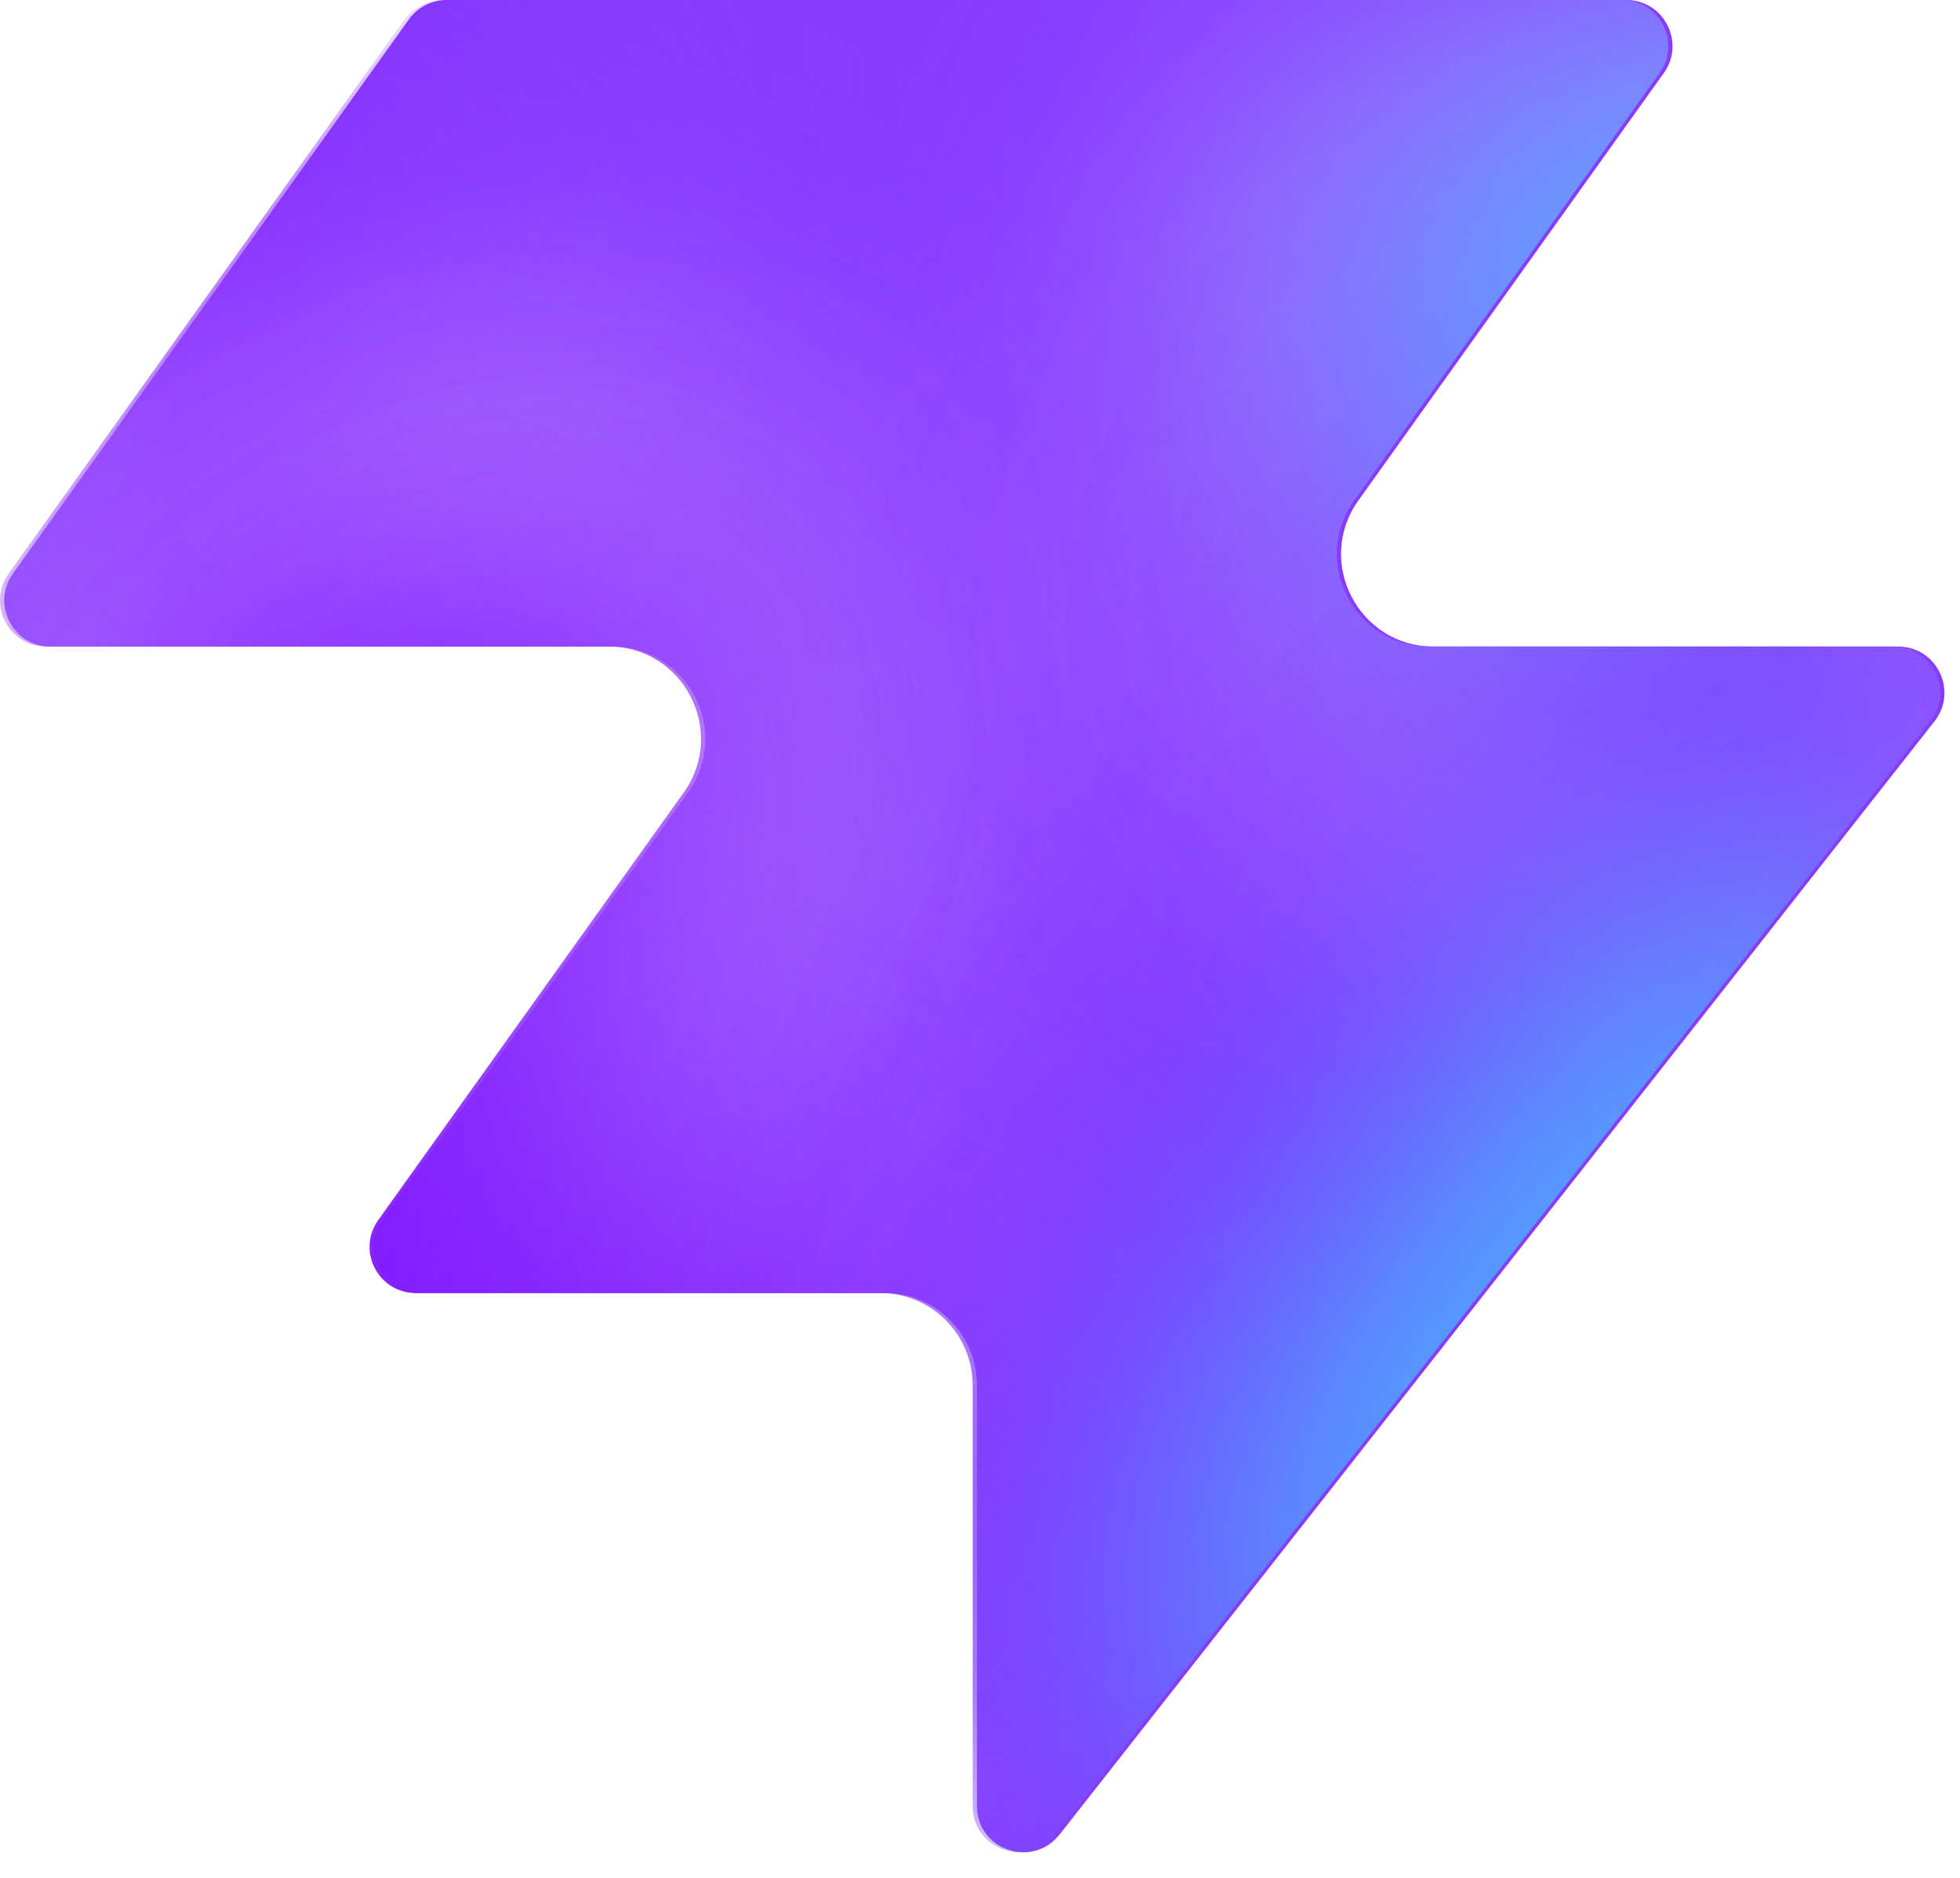
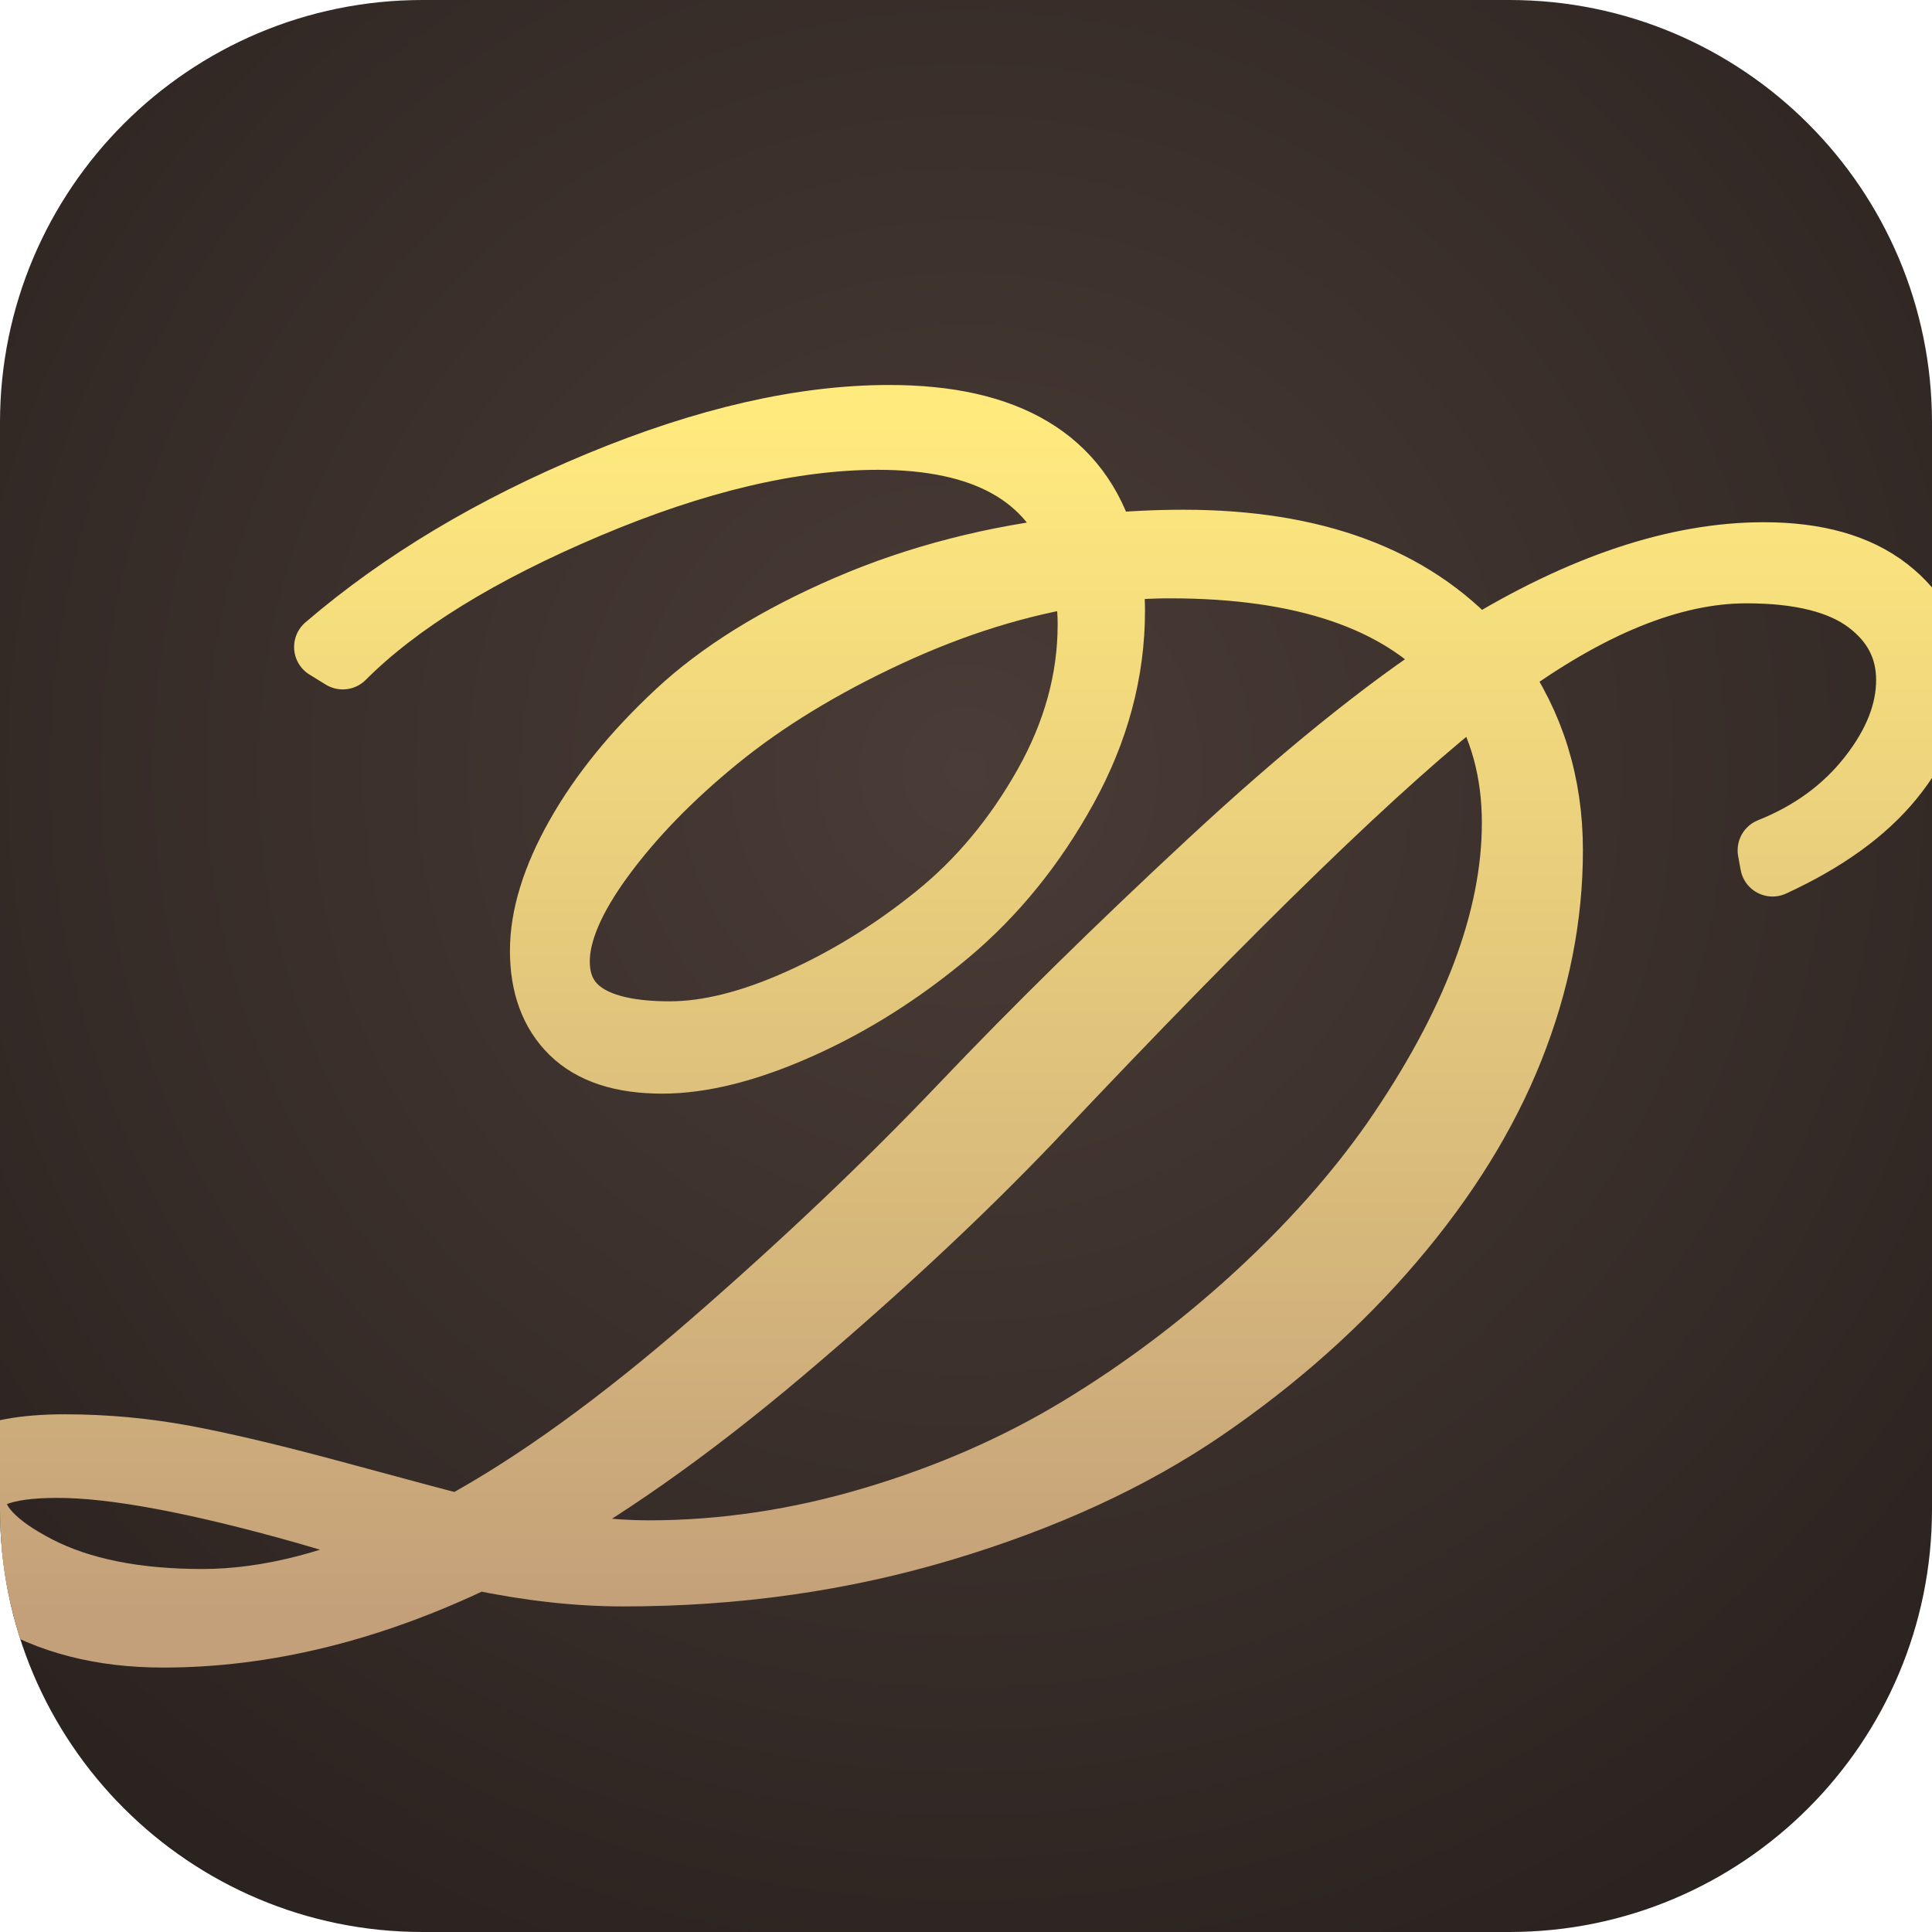
- <svg xmlns="http://www.w3.org/2000/svg" width="48" height="46" fill="none" viewBox="0 0 48 46">
-   <path fill="#863bff" d="M25.946 44.938c-.664.845-2.021.375-2.021-.698V33.937a2.26 2.26 0 0 0-2.262-2.262H10.287c-.92 0-1.456-1.04-.92-1.788l7.48-10.471c1.07-1.497 0-3.578-1.842-3.578H1.237c-.92 0-1.456-1.04-.92-1.788L10.013.474c.214-.297.556-.474.92-.474h28.894c.92 0 1.456 1.04.92 1.788l-7.48 10.471c-1.07 1.498 0 3.579 1.842 3.579h11.377c.943 0 1.473 1.088.89 1.83L25.947 44.94z" style="fill:#863bff;fill:color(display-p3 .525 .23 1);fill-opacity:1" />
-   <mask id="a" width="48" height="46" x="0" y="0" maskUnits="userSpaceOnUse" style="mask-type:alpha">
-     <path fill="#000" d="M25.842 44.938c-.664.844-2.021.375-2.021-.698V33.937a2.26 2.26 0 0 0-2.262-2.262H10.183c-.92 0-1.456-1.04-.92-1.788l7.48-10.471c1.07-1.498 0-3.579-1.842-3.579H1.133c-.92 0-1.456-1.04-.92-1.787L9.91.473c.214-.297.556-.474.92-.474h28.894c.92 0 1.456 1.04.92 1.788l-7.48 10.471c-1.07 1.498 0 3.578 1.842 3.578h11.377c.943 0 1.473 1.088.89 1.832L25.843 44.94z" style="fill:#000;fill-opacity:1" />
-   </mask>
-   <g mask="url(#a)">
-     <g filter="url(#b)">
-       <ellipse cx="5.508" cy="14.704" fill="#ede6ff" rx="5.508" ry="14.704" style="fill:#ede6ff;fill:color(display-p3 .927 .903 1);fill-opacity:1" transform="matrix(.00324 1 1 -.00324 -4.47 31.516)" />
-     </g>
-     <g filter="url(#c)">
-       <ellipse cx="10.399" cy="29.851" fill="#ede6ff" rx="10.399" ry="29.851" style="fill:#ede6ff;fill:color(display-p3 .927 .903 1);fill-opacity:1" transform="matrix(.00324 1 1 -.00324 -39.328 7.883)" />
-     </g>
-     <g filter="url(#d)">
-       <ellipse cx="5.508" cy="30.487" fill="#7e14ff" rx="5.508" ry="30.487" style="fill:#7e14ff;fill:color(display-p3 .492 .077 1);fill-opacity:1" transform="rotate(89.814 -25.913 -14.639)scale(1 -1)" />
-     </g>
-     <g filter="url(#e)">
-       <ellipse cx="5.508" cy="30.599" fill="#7e14ff" rx="5.508" ry="30.599" style="fill:#7e14ff;fill:color(display-p3 .492 .077 1);fill-opacity:1" transform="rotate(89.814 -32.644 -3.334)scale(1 -1)" />
-     </g>
-     <g filter="url(#f)">
-       <ellipse cx="5.508" cy="30.599" fill="#7e14ff" rx="5.508" ry="30.599" style="fill:#7e14ff;fill:color(display-p3 .492 .077 1);fill-opacity:1" transform="matrix(.00324 1 1 -.00324 -34.34 30.47)" />
-     </g>
-     <g filter="url(#g)">
-       <ellipse cx="14.072" cy="22.078" fill="#ede6ff" rx="14.072" ry="22.078" style="fill:#ede6ff;fill:color(display-p3 .927 .903 1);fill-opacity:1" transform="rotate(93.35 24.506 48.493)scale(-1 1)" />
-     </g>
-     <g filter="url(#h)">
-       <ellipse cx="3.47" cy="21.501" fill="#7e14ff" rx="3.47" ry="21.501" style="fill:#7e14ff;fill:color(display-p3 .492 .077 1);fill-opacity:1" transform="rotate(89.009 28.708 47.59)scale(-1 1)" />
-     </g>
-     <g filter="url(#i)">
-       <ellipse cx="3.47" cy="21.501" fill="#7e14ff" rx="3.47" ry="21.501" style="fill:#7e14ff;fill:color(display-p3 .492 .077 1);fill-opacity:1" transform="rotate(89.009 28.708 47.59)scale(-1 1)" />
-     </g>
-     <g filter="url(#j)">
-       <ellipse cx=".387" cy="8.972" fill="#7e14ff" rx="4.407" ry="29.108" style="fill:#7e14ff;fill:color(display-p3 .492 .077 1);fill-opacity:1" transform="rotate(39.51 .387 8.972)" />
-     </g>
-     <g filter="url(#k)">
-       <ellipse cx="47.523" cy="-6.092" fill="#7e14ff" rx="4.407" ry="29.108" style="fill:#7e14ff;fill:color(display-p3 .492 .077 1);fill-opacity:1" transform="rotate(37.892 47.523 -6.092)" />
-     </g>
-     <g filter="url(#l)">
-       <ellipse cx="41.412" cy="6.333" fill="#47bfff" rx="5.971" ry="9.665" style="fill:#47bfff;fill:color(display-p3 .28 .748 1);fill-opacity:1" transform="rotate(37.892 41.412 6.333)" />
-     </g>
-     <g filter="url(#m)">
-       <ellipse cx="-1.879" cy="38.332" fill="#7e14ff" rx="4.407" ry="29.108" style="fill:#7e14ff;fill:color(display-p3 .492 .077 1);fill-opacity:1" transform="rotate(37.892 -1.88 38.332)" />
-     </g>
-     <g filter="url(#n)">
-       <ellipse cx="-1.879" cy="38.332" fill="#7e14ff" rx="4.407" ry="29.108" style="fill:#7e14ff;fill:color(display-p3 .492 .077 1);fill-opacity:1" transform="rotate(37.892 -1.88 38.332)" />
-     </g>
-     <g filter="url(#o)">
-       <ellipse cx="35.651" cy="29.907" fill="#7e14ff" rx="4.407" ry="29.108" style="fill:#7e14ff;fill:color(display-p3 .492 .077 1);fill-opacity:1" transform="rotate(37.892 35.651 29.907)" />
-     </g>
-     <g filter="url(#p)">
-       <ellipse cx="38.418" cy="32.4" fill="#47bfff" rx="5.971" ry="15.297" style="fill:#47bfff;fill:color(display-p3 .28 .748 1);fill-opacity:1" transform="rotate(37.892 38.418 32.4)" />
-     </g>
+ <svg xmlns="http://www.w3.org/2000/svg" viewBox="0 0 64 64">
+   <defs>
+     <linearGradient id="gold" x1="0" y1="0" x2="0" y2="1">
+       <stop offset="0" stop-color="#c39f7a" />
+       <stop offset="1" stop-color="#ffea7e" />
+     </linearGradient>
+     <radialGradient id="tile" cx=".5" cy=".4" r=".7">
+       <stop offset="0" stop-color="#4a3c37" />
+       <stop offset="1" stop-color="#2a221f" />
+     </radialGradient>
+     <clipPath id="clip">
+       <rect width="64" height="64" rx="14" />
+     </clipPath>
+   </defs>
+   <rect width="64" height="64" rx="14" fill="url(#tile)" />
+   <g clip-path="url(#clip)">
+     <path fill="url(#gold)" stroke="url(#gold)" stroke-width="52" stroke-linejoin="round" transform="translate(-1.83 50.57) scale(0.04133 -0.04133)" d="M382 -14Q357 -8 289 12Q158 49 90.5 49.0Q23 49 23.0 21.0Q23 -7 74.5 -33.5Q126 -60 206.5 -60.0Q287 -60 382 -14ZM491 453Q491 395 581 395Q627 395 685.0 421.0Q743 447 795.0 489.0Q847 531 882.5 594.0Q918 657 918 723Q918 744 913 764Q835 752 755.5 715.0Q676 678 619.5 632.0Q563 586 527.0 537.0Q491 488 491 453ZM458 -9Q520 -21 564 -21Q654 -21 744.5 6.0Q835 33 910.0 78.5Q985 124 1050.5 184.0Q1116 244 1161 308Q1258 448 1258 564Q1258 626 1228 673Q1117 588 870 326Q785 237 671.5 141.0Q558 45 458 -9ZM748 873Q645 873 515.0 818.0Q385 763 319 697L306 705Q397 783 525.0 836.0Q653 889 757 889Q899 889 929 786Q961 789 993 789Q1149 789 1228 702Q1353 779 1458 779Q1521 779 1557.0 751.0Q1593 723 1593.0 681.5Q1593 640 1560.5 600.0Q1528 560 1465 531L1463 542Q1513 562 1543.5 601.0Q1574 640 1574.0 678.5Q1574 717 1541.5 741.5Q1509 766 1444 766Q1354 766 1243 684Q1287 622 1287.0 542.0Q1287 462 1255.5 383.0Q1224 304 1160.0 229.0Q1096 154 1009.0 94.5Q922 35 800.5 -1.5Q679 -38 544 -38Q489 -38 427 -25Q298 -87 175 -87Q101 -87 48.5 -54.5Q-4 -22 -4 13Q-4 36 21.5 50.0Q47 64 96.0 64.0Q145 64 193.0 55.0Q241 46 316.5 25.5Q392 5 412 0Q504 50 615.5 147.0Q727 244 815.5 337.0Q904 430 1015.0 533.0Q1126 636 1212 692Q1142 770 982 770Q957 770 933 767Q936 752 936 734Q936 661 898.0 592.0Q860 523 804.0 476.0Q748 429 685.5 401.0Q623 373 575.0 373.0Q527 373 503.0 396.5Q479 420 479.0 461.5Q479 503 507.5 553.5Q536 604 587.5 652.0Q639 700 723.5 736.5Q808 773 908 784Q876 873 748 873Z" />
  </g>
-   <defs>
-     <filter id="b" width="60.045" height="41.654" x="-19.77" y="16.149" color-interpolation-filters="sRGB" filterUnits="userSpaceOnUse">
-       <feFlood flood-opacity="0" result="BackgroundImageFix" />
-       <feBlend in="SourceGraphic" in2="BackgroundImageFix" result="shape" />
-       <feGaussianBlur result="effect1_foregroundBlur_2002_17158" stdDeviation="7.659" />
-     </filter>
-     <filter id="c" width="90.34" height="51.437" x="-54.613" y="-7.533" color-interpolation-filters="sRGB" filterUnits="userSpaceOnUse">
-       <feFlood flood-opacity="0" result="BackgroundImageFix" />
-       <feBlend in="SourceGraphic" in2="BackgroundImageFix" result="shape" />
-       <feGaussianBlur result="effect1_foregroundBlur_2002_17158" stdDeviation="7.659" />
-     </filter>
-     <filter id="d" width="79.355" height="29.4" x="-49.64" y="2.03" color-interpolation-filters="sRGB" filterUnits="userSpaceOnUse">
-       <feFlood flood-opacity="0" result="BackgroundImageFix" />
-       <feBlend in="SourceGraphic" in2="BackgroundImageFix" result="shape" />
-       <feGaussianBlur result="effect1_foregroundBlur_2002_17158" stdDeviation="4.596" />
-     </filter>
-     <filter id="e" width="79.579" height="29.4" x="-45.045" y="20.029" color-interpolation-filters="sRGB" filterUnits="userSpaceOnUse">
-       <feFlood flood-opacity="0" result="BackgroundImageFix" />
-       <feBlend in="SourceGraphic" in2="BackgroundImageFix" result="shape" />
-       <feGaussianBlur result="effect1_foregroundBlur_2002_17158" stdDeviation="4.596" />
-     </filter>
-     <filter id="f" width="79.579" height="29.4" x="-43.513" y="21.178" color-interpolation-filters="sRGB" filterUnits="userSpaceOnUse">
-       <feFlood flood-opacity="0" result="BackgroundImageFix" />
-       <feBlend in="SourceGraphic" in2="BackgroundImageFix" result="shape" />
-       <feGaussianBlur result="effect1_foregroundBlur_2002_17158" stdDeviation="4.596" />
-     </filter>
-     <filter id="g" width="74.749" height="58.852" x="15.756" y="-17.901" color-interpolation-filters="sRGB" filterUnits="userSpaceOnUse">
-       <feFlood flood-opacity="0" result="BackgroundImageFix" />
-       <feBlend in="SourceGraphic" in2="BackgroundImageFix" result="shape" />
-       <feGaussianBlur result="effect1_foregroundBlur_2002_17158" stdDeviation="7.659" />
-     </filter>
-     <filter id="h" width="61.377" height="25.362" x="23.548" y="2.284" color-interpolation-filters="sRGB" filterUnits="userSpaceOnUse">
-       <feFlood flood-opacity="0" result="BackgroundImageFix" />
-       <feBlend in="SourceGraphic" in2="BackgroundImageFix" result="shape" />
-       <feGaussianBlur result="effect1_foregroundBlur_2002_17158" stdDeviation="4.596" />
-     </filter>
-     <filter id="i" width="61.377" height="25.362" x="23.548" y="2.284" color-interpolation-filters="sRGB" filterUnits="userSpaceOnUse">
-       <feFlood flood-opacity="0" result="BackgroundImageFix" />
-       <feBlend in="SourceGraphic" in2="BackgroundImageFix" result="shape" />
-       <feGaussianBlur result="effect1_foregroundBlur_2002_17158" stdDeviation="4.596" />
-     </filter>
-     <filter id="j" width="56.045" height="63.649" x="-27.636" y="-22.853" color-interpolation-filters="sRGB" filterUnits="userSpaceOnUse">
-       <feFlood flood-opacity="0" result="BackgroundImageFix" />
-       <feBlend in="SourceGraphic" in2="BackgroundImageFix" result="shape" />
-       <feGaussianBlur result="effect1_foregroundBlur_2002_17158" stdDeviation="4.596" />
-     </filter>
-     <filter id="k" width="54.814" height="64.646" x="20.116" y="-38.415" color-interpolation-filters="sRGB" filterUnits="userSpaceOnUse">
-       <feFlood flood-opacity="0" result="BackgroundImageFix" />
-       <feBlend in="SourceGraphic" in2="BackgroundImageFix" result="shape" />
-       <feGaussianBlur result="effect1_foregroundBlur_2002_17158" stdDeviation="4.596" />
-     </filter>
-     <filter id="l" width="33.541" height="35.313" x="24.641" y="-11.323" color-interpolation-filters="sRGB" filterUnits="userSpaceOnUse">
-       <feFlood flood-opacity="0" result="BackgroundImageFix" />
-       <feBlend in="SourceGraphic" in2="BackgroundImageFix" result="shape" />
-       <feGaussianBlur result="effect1_foregroundBlur_2002_17158" stdDeviation="4.596" />
-     </filter>
-     <filter id="m" width="54.814" height="64.646" x="-29.286" y="6.009" color-interpolation-filters="sRGB" filterUnits="userSpaceOnUse">
-       <feFlood flood-opacity="0" result="BackgroundImageFix" />
-       <feBlend in="SourceGraphic" in2="BackgroundImageFix" result="shape" />
-       <feGaussianBlur result="effect1_foregroundBlur_2002_17158" stdDeviation="4.596" />
-     </filter>
-     <filter id="n" width="54.814" height="64.646" x="-29.286" y="6.009" color-interpolation-filters="sRGB" filterUnits="userSpaceOnUse">
-       <feFlood flood-opacity="0" result="BackgroundImageFix" />
-       <feBlend in="SourceGraphic" in2="BackgroundImageFix" result="shape" />
-       <feGaussianBlur result="effect1_foregroundBlur_2002_17158" stdDeviation="4.596" />
-     </filter>
-     <filter id="o" width="54.814" height="64.646" x="8.244" y="-2.416" color-interpolation-filters="sRGB" filterUnits="userSpaceOnUse">
-       <feFlood flood-opacity="0" result="BackgroundImageFix" />
-       <feBlend in="SourceGraphic" in2="BackgroundImageFix" result="shape" />
-       <feGaussianBlur result="effect1_foregroundBlur_2002_17158" stdDeviation="4.596" />
-     </filter>
-     <filter id="p" width="39.409" height="43.623" x="18.713" y="10.588" color-interpolation-filters="sRGB" filterUnits="userSpaceOnUse">
-       <feFlood flood-opacity="0" result="BackgroundImageFix" />
-       <feBlend in="SourceGraphic" in2="BackgroundImageFix" result="shape" />
-       <feGaussianBlur result="effect1_foregroundBlur_2002_17158" stdDeviation="4.596" />
-     </filter>
-   </defs>
</svg>
